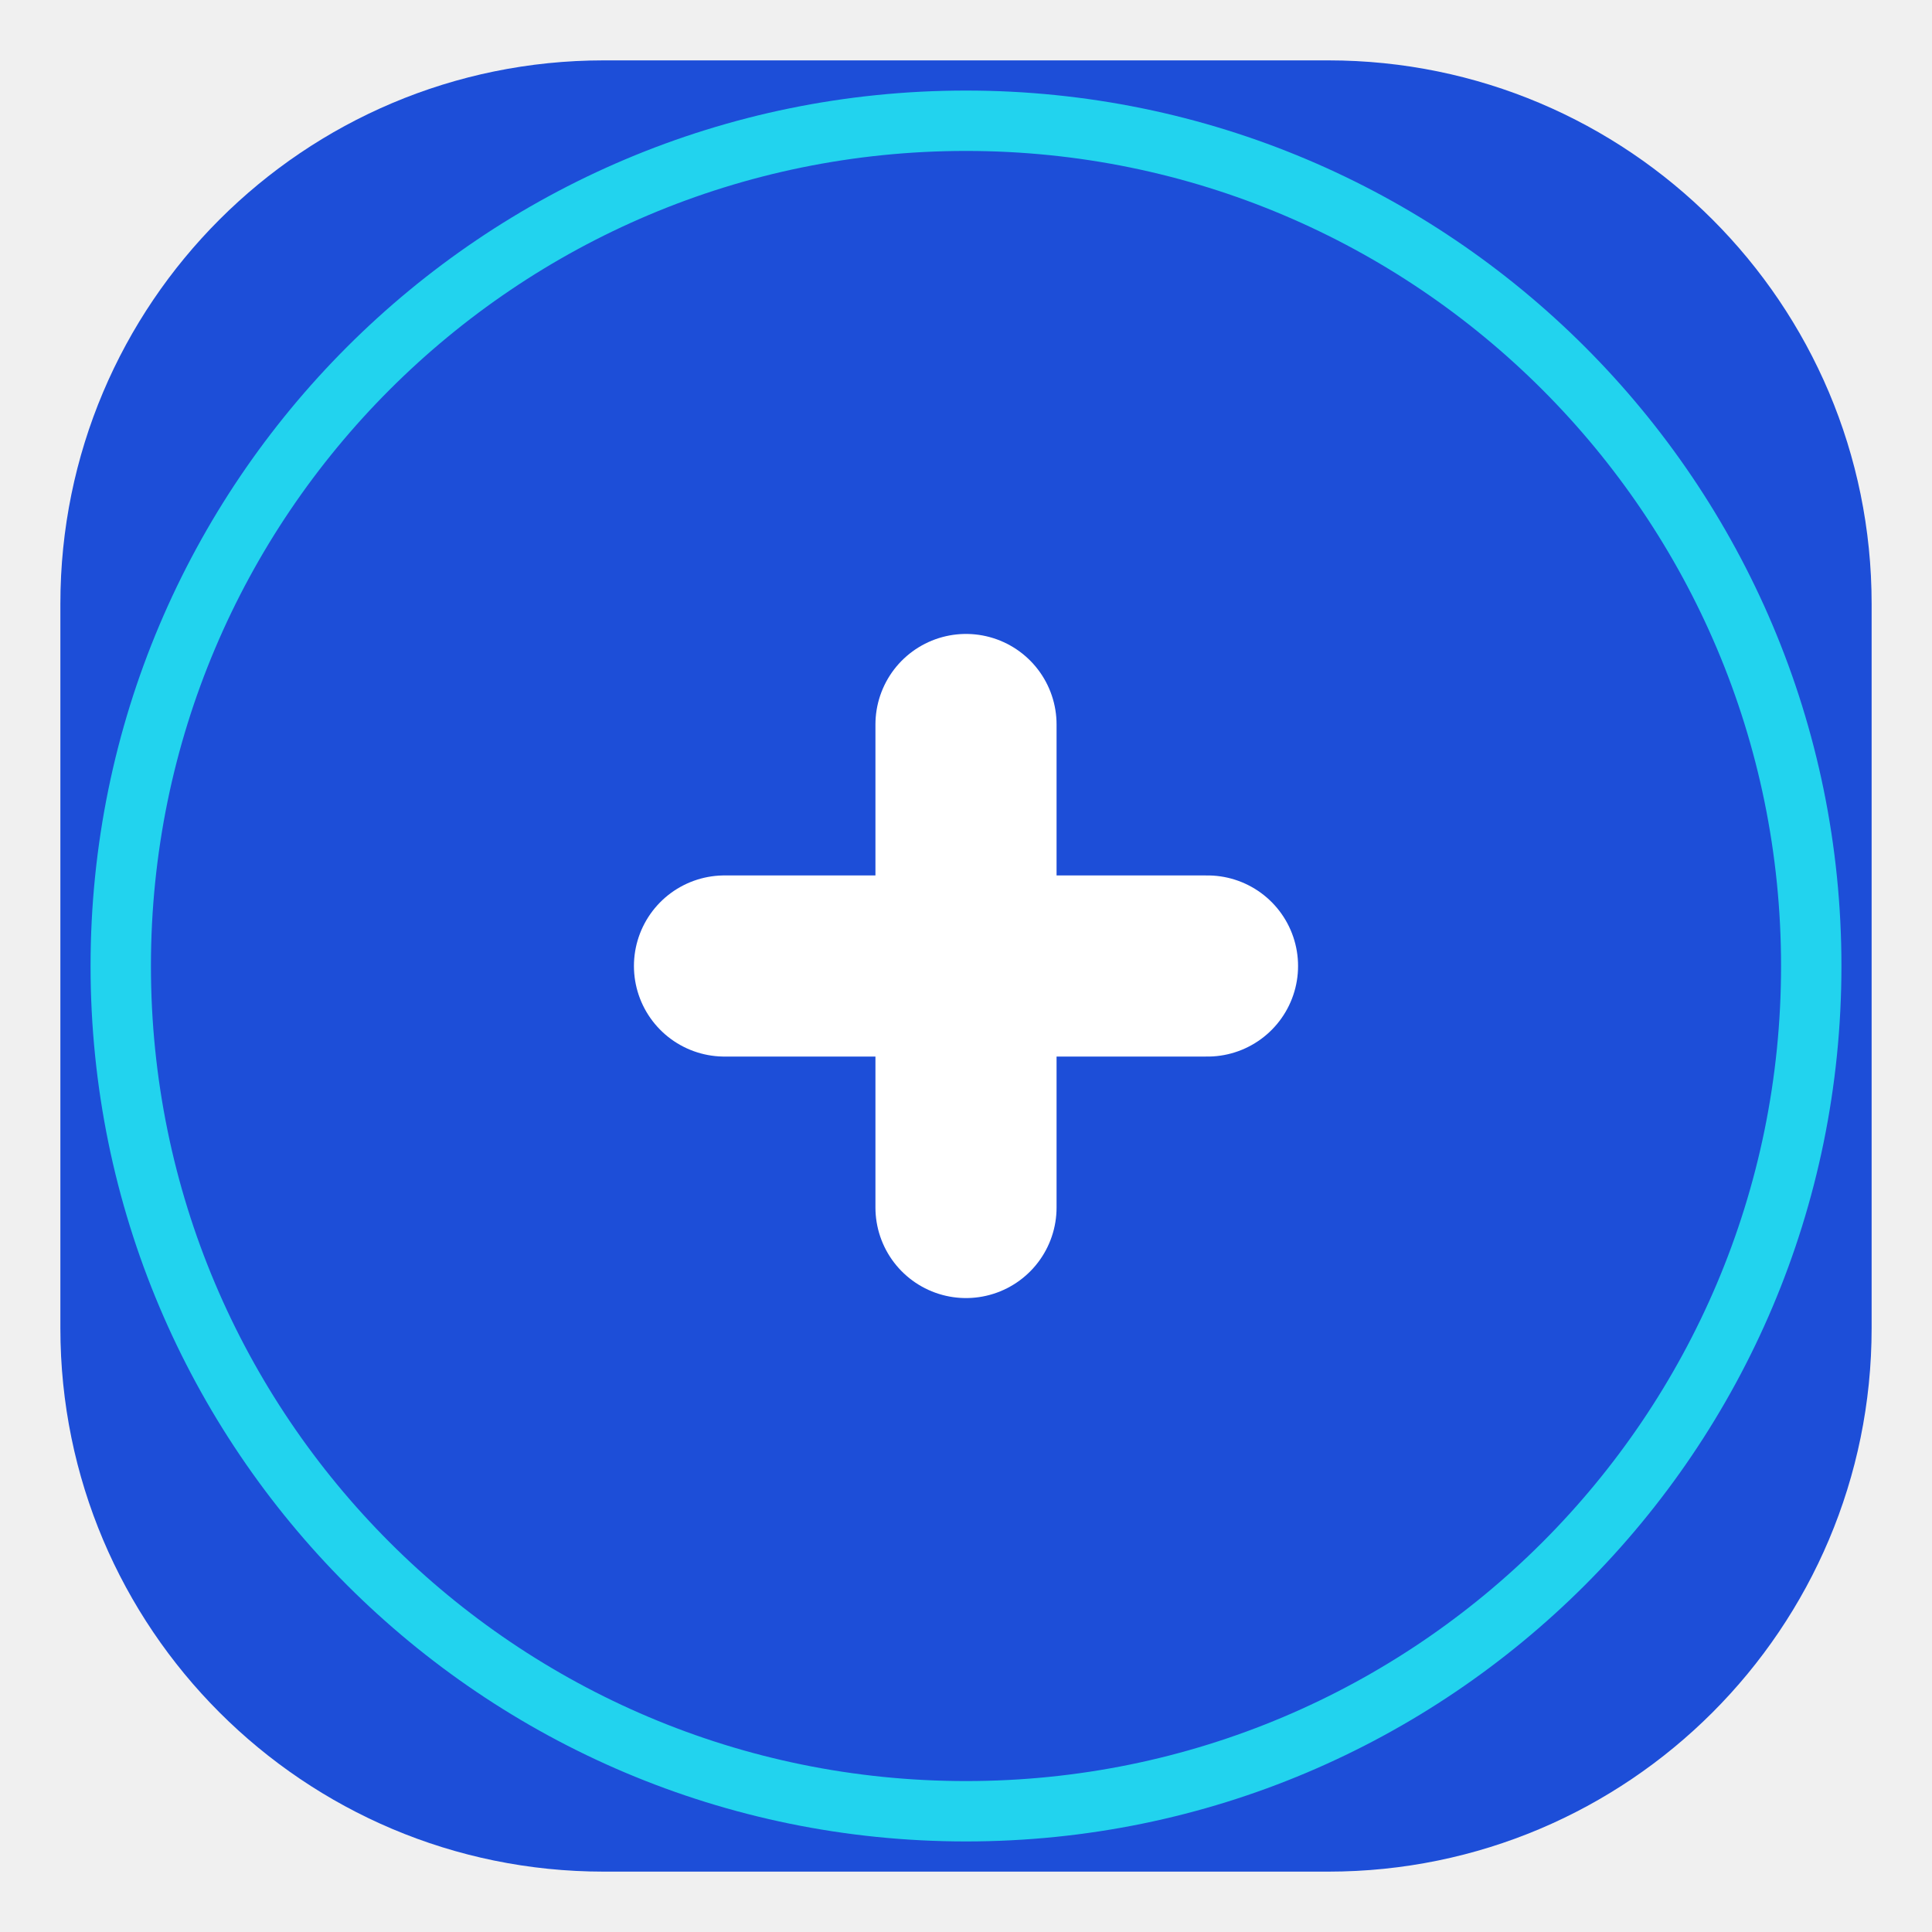
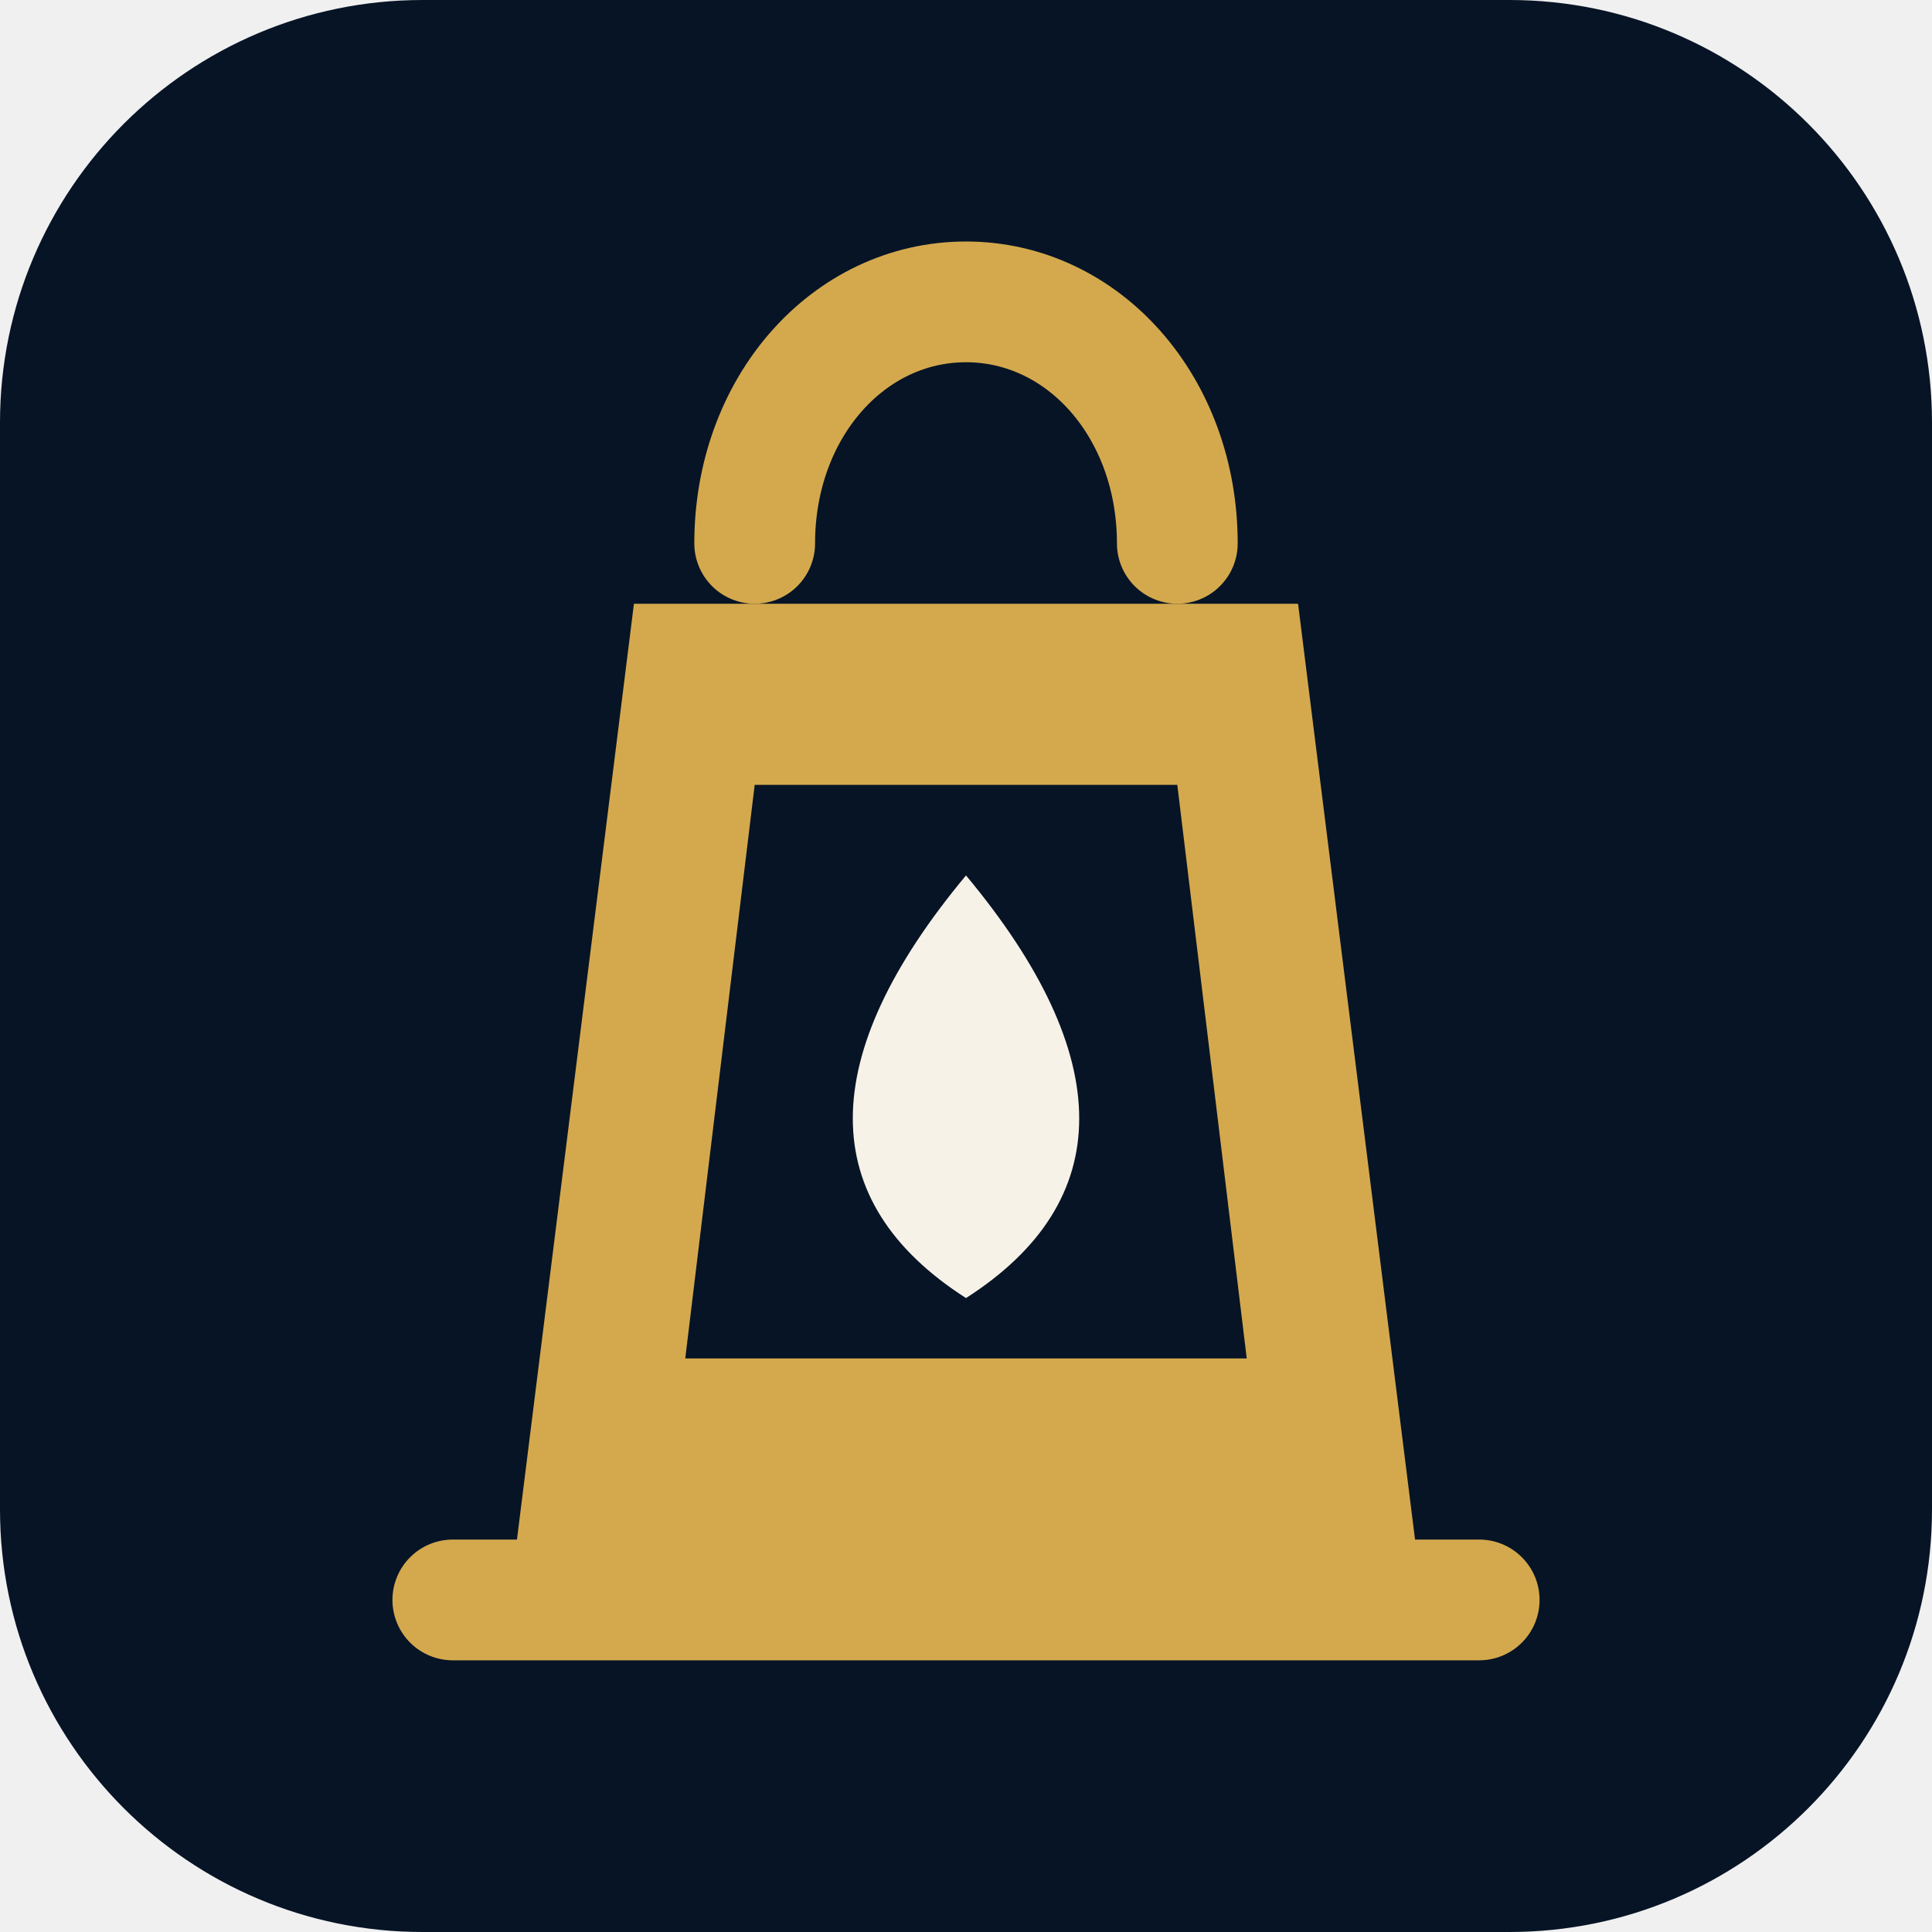
- <svg xmlns="http://www.w3.org/2000/svg" width="64" height="64" viewBox="0 0 64 64" fill="none">
-   <rect x="2" y="2" width="60" height="60" rx="18" fill="#1D4ED8" />
-   <path d="M24 32H40" stroke="white" stroke-width="6" stroke-linecap="round" />
-   <path d="M32 24V40" stroke="white" stroke-width="6" stroke-linecap="round" />
-   <circle cx="32" cy="32" r="28" stroke="#22D3EE" stroke-width="2" />
+ <svg xmlns="http://www.w3.org/2000/svg" viewBox="0 0 64 64">
+   <rect width="64" height="64" rx="14" fill="#071426" />
+   <path d="M25 18c0-4.5 3.1-8 7-8s7 3.5 7 8" fill="none" stroke="#D4A94D" stroke-width="4" stroke-linecap="round" />
+   <path d="M21 20h22l4 32H17l4-32Z" fill="#D4A94D" />
+   <path d="M25 26h14l2.3 19H22.7L25 26Z" fill="#071426" />
+   <path d="M32 29c5 6 5 10.8 0 14-5-3.2-5-8 0-14Z" fill="#F7F2E8" />
+   <path d="M15 53h34" stroke="#D4A94D" stroke-width="4" stroke-linecap="round" />
</svg>
